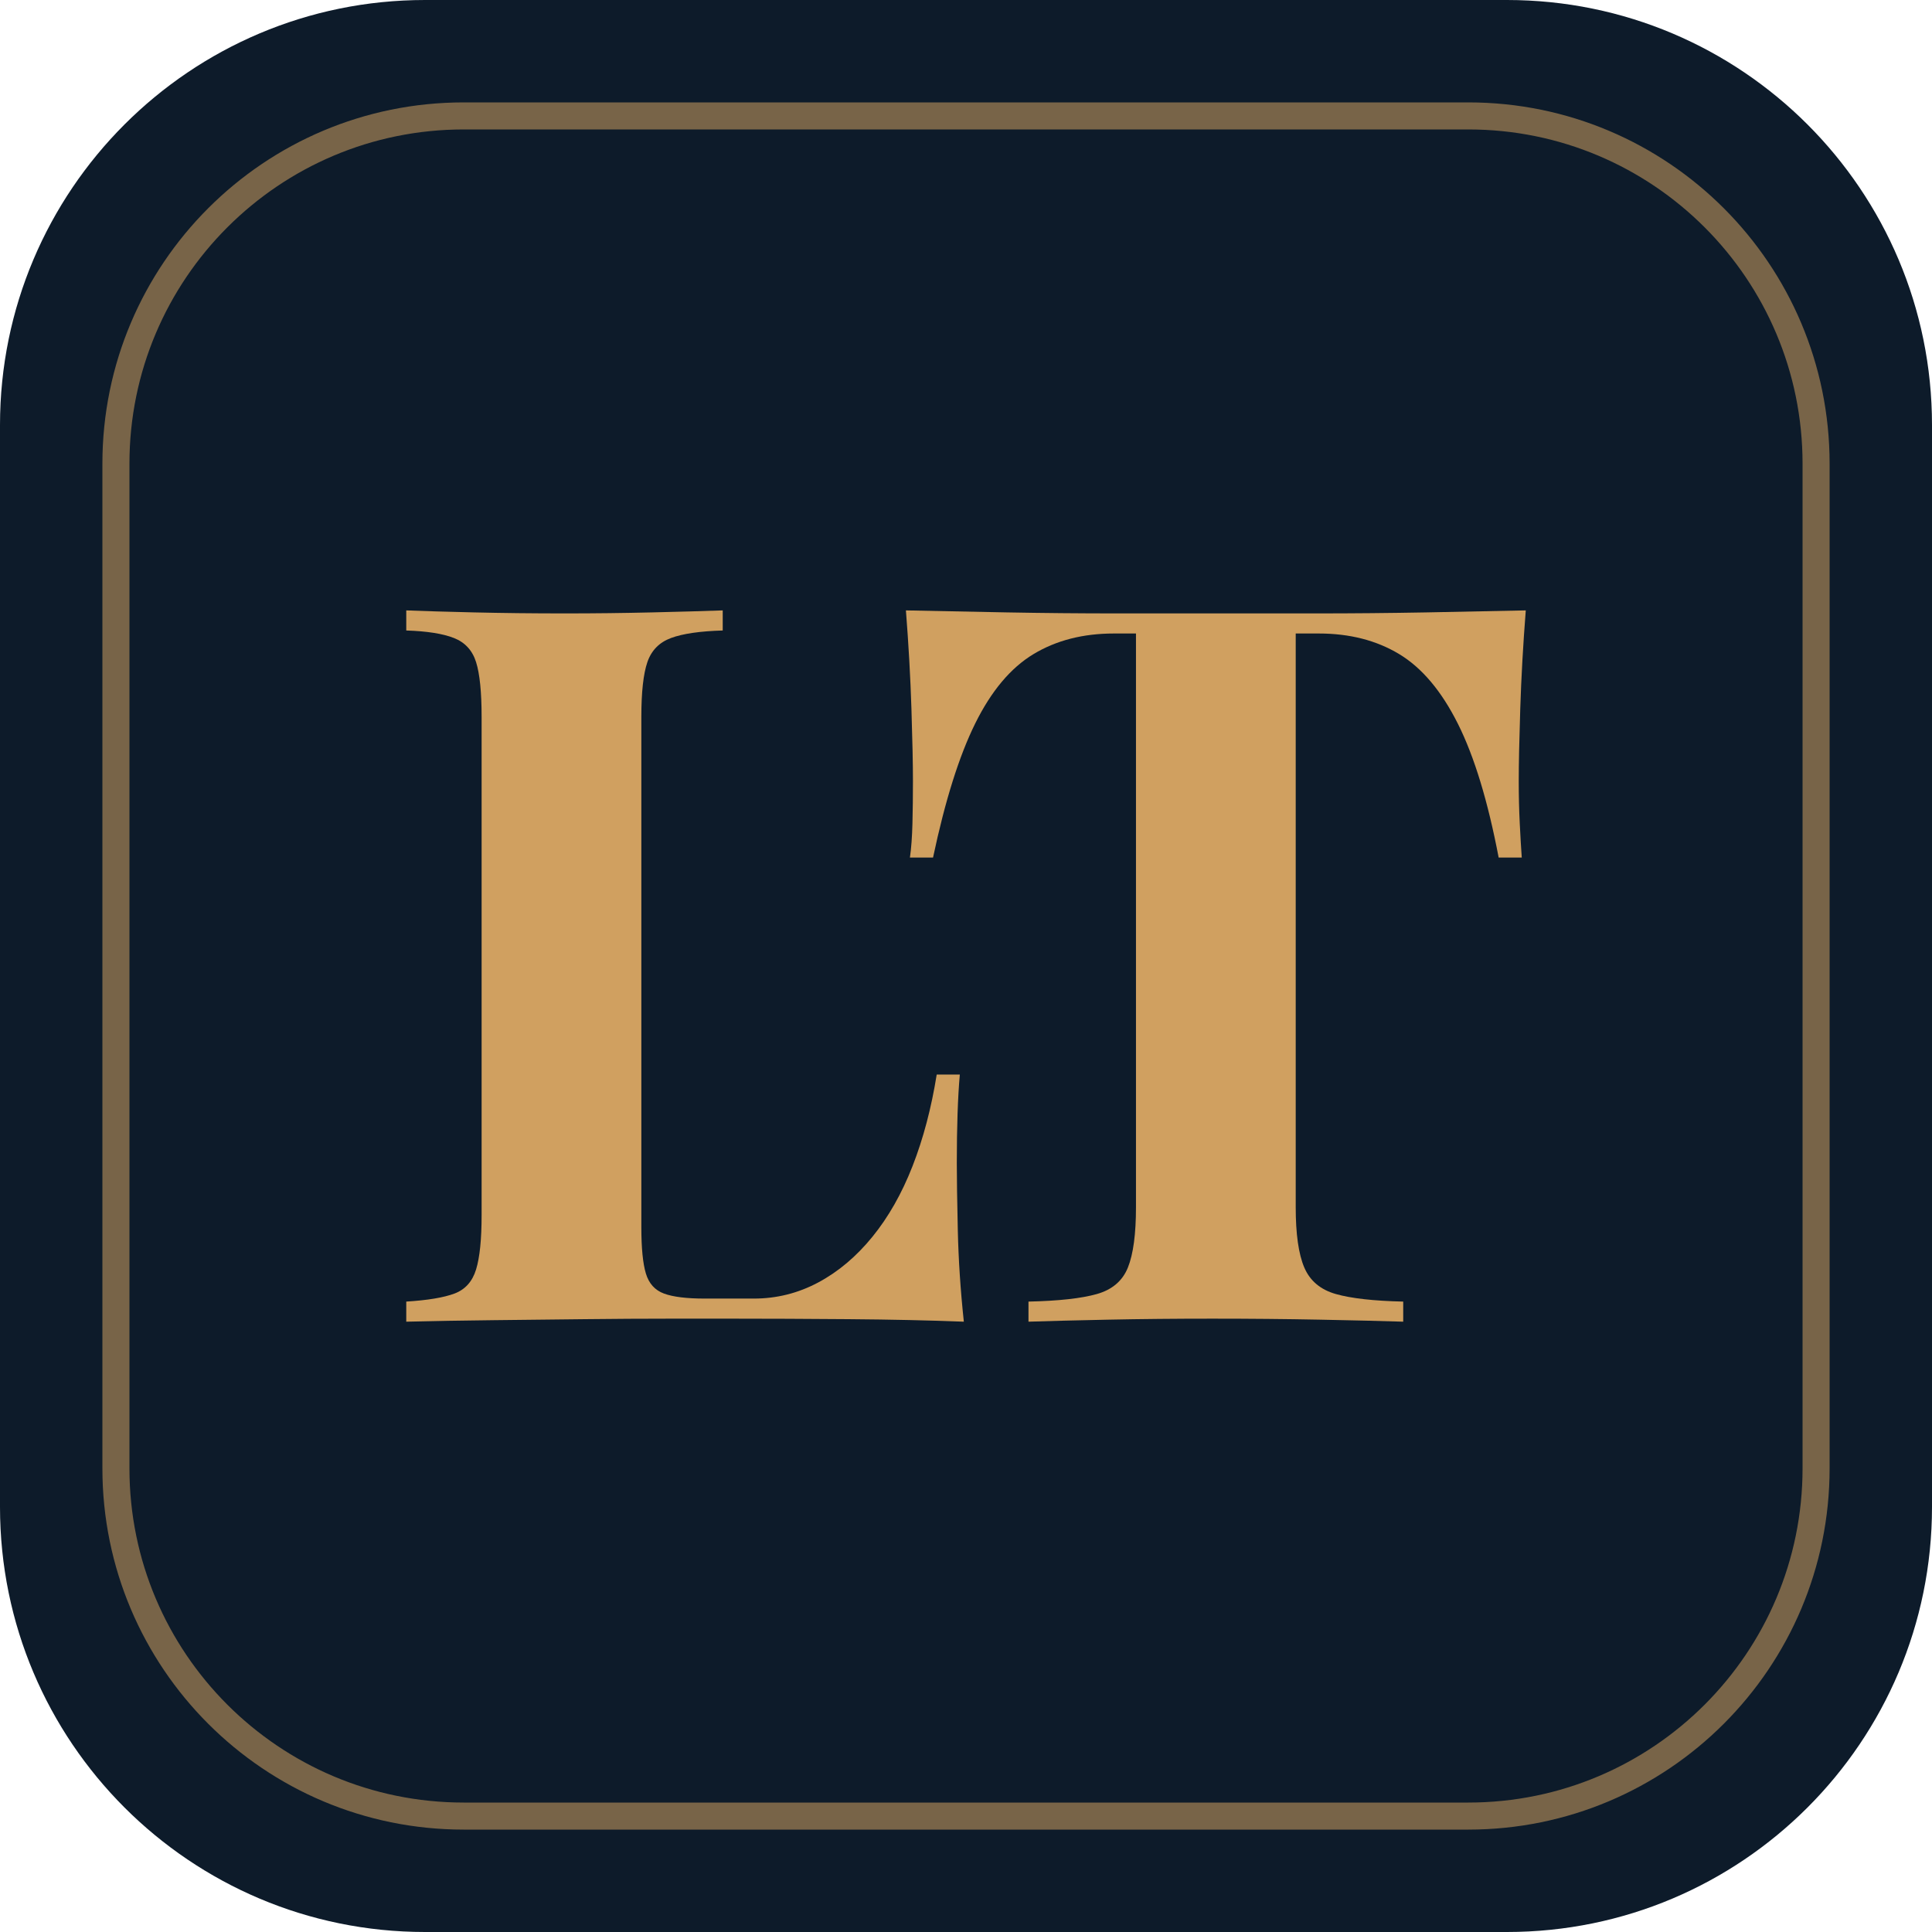
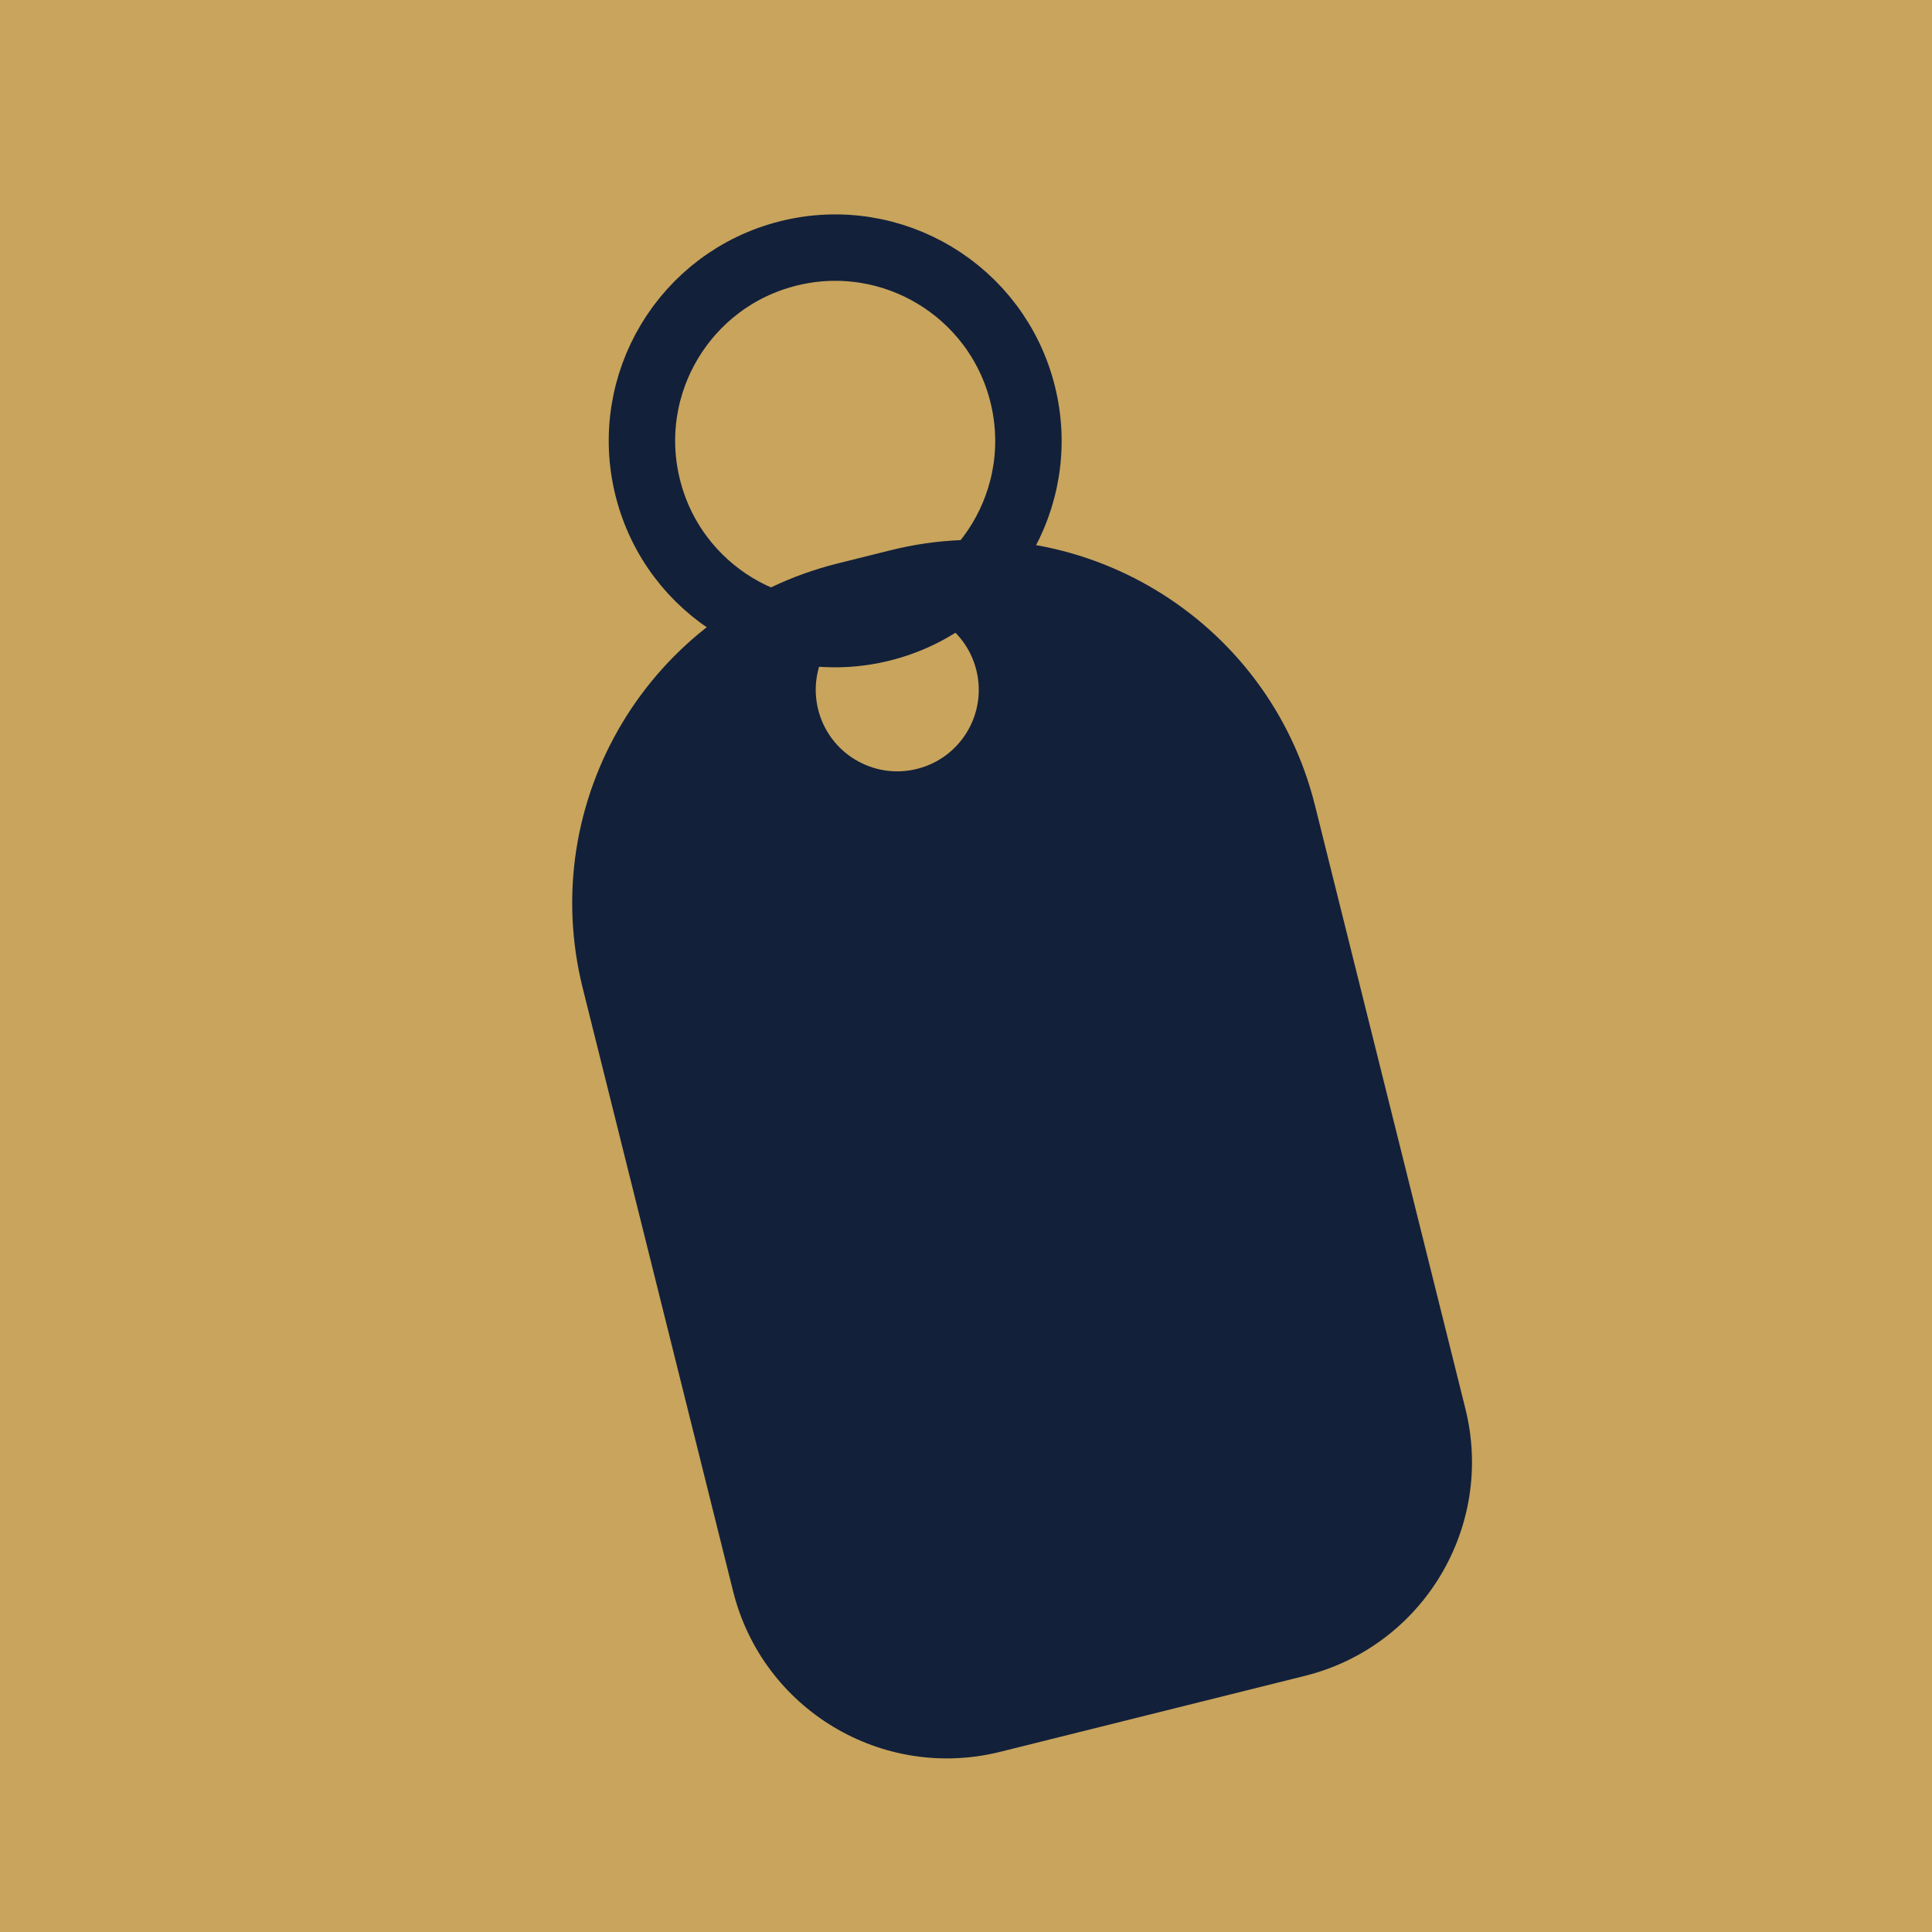
- <svg xmlns="http://www.w3.org/2000/svg" viewBox="0 0 1000 1000" width="1000" height="1000">
-   <rect width="1000" height="1000" rx="220" fill="#0d1b2a" />
-   <rect x="60" y="60" width="880" height="880" rx="180" fill="none" stroke="#d0a060" stroke-opacity="0.55" stroke-width="14" />
-   <g fill="#d0a060">
-     <path transform="translate(192.6 684.1)" d="M181.48 -368.16V-357.76Q163.8 -357.24 154.7 -353.86Q145.6 -350.48 142.48 -341.38Q139.36 -332.28 139.36 -313.04V-48.88Q139.36 -32.76 141.7 -24.96Q144.04 -17.16 151.06 -14.56Q158.08 -11.96 172.12 -11.96H197.6Q215.28 -11.96 230.88 -20.28Q246.48 -28.6 258.96 -43.94Q271.44 -59.28 279.76 -80.6Q288.08 -101.92 292.24 -127.92H304.2Q302.64 -110.24 302.64 -82.16Q302.64 -70.2 303.16 -47.32Q303.68 -24.44 306.28 0.0Q279.76 -1.04 246.48 -1.3Q213.2 -1.56 187.2 -1.56Q174.2 -1.56 153.92 -1.56Q133.64 -1.56 110.24 -1.3Q86.84 -1.04 62.92 -0.78Q39.0 -0.52 17.68 0.0V-10.4Q34.32 -11.44 42.64 -14.56Q50.96 -17.68 53.82 -27.04Q56.68 -36.4 56.68 -55.12V-313.04Q56.68 -332.28 53.82 -341.38Q50.96 -350.48 42.38 -353.86Q33.8 -357.24 17.68 -357.76V-368.16Q30.68 -367.64 52.78 -367.12Q74.88 -366.6 99.84 -366.6Q122.72 -366.6 144.82 -367.12Q166.92 -367.64 181.48 -368.16Z" />
-     <path transform="translate(455.9 684.1)" d="M333.84 -368.16Q331.76 -341.64 330.98 -317.2Q330.2 -292.76 330.2 -279.76Q330.2 -268.32 330.72 -257.92Q331.24 -247.52 331.76 -240.24H319.8Q311.48 -283.92 298.74 -309.4Q286.0 -334.88 268.32 -345.54Q250.64 -356.2 226.72 -356.2H214.76V-59.28Q214.76 -38.48 219.18 -28.08Q223.6 -17.68 235.56 -14.3Q247.52 -10.92 270.4 -10.4V0.0Q254.28 -0.52 227.5 -1.04Q200.72 -1.56 171.6 -1.56Q143.0 -1.56 117.52 -1.04Q92.04 -0.52 76.44 0.0V-10.4Q99.84 -10.92 111.8 -14.3Q123.76 -17.68 127.92 -28.08Q132.08 -38.48 132.08 -59.28V-356.2H120.64Q96.72 -356.2 79.04 -345.54Q61.36 -334.88 48.88 -309.66Q36.4 -284.44 27.04 -240.24H15.08Q16.12 -247.52 16.38 -257.92Q16.64 -268.32 16.64 -279.76Q16.64 -292.76 15.86 -317.2Q15.08 -341.64 13.0 -368.16Q36.92 -367.64 65.26 -367.12Q93.6 -366.6 122.2 -366.6Q150.8 -366.6 173.68 -366.6Q197.08 -366.6 225.42 -366.6Q253.76 -366.6 282.36 -367.12Q310.96 -367.64 333.84 -368.16Z" />
+ <svg xmlns="http://www.w3.org/2000/svg" viewBox="0 0 32 32">
+   <rect width="32" height="32" fill="#c8a45c" />
+   <g transform="rotate(-14 16.7 18.8)" fill="#12203a">
+     <circle cx="16.7" cy="6.95" r="3.2" fill="none" stroke="#12203a" stroke-width="1.1" />
+     <path fill-rule="evenodd" d="M16.25 8.93H17.15A5.8 5.8 0 0 1 22.95 14.73V25.03A3.65 3.65 0 0 1 19.3 28.68H14.1A3.65 3.65 0 0 1 10.45 25.03V14.73A5.8 5.8 0 0 1 16.25 8.93Z M15.35 11.2a1.35 1.35 0 1 0 2.7 0a1.35 1.35 0 1 0 -2.7 0Z" />
  </g>
</svg>
